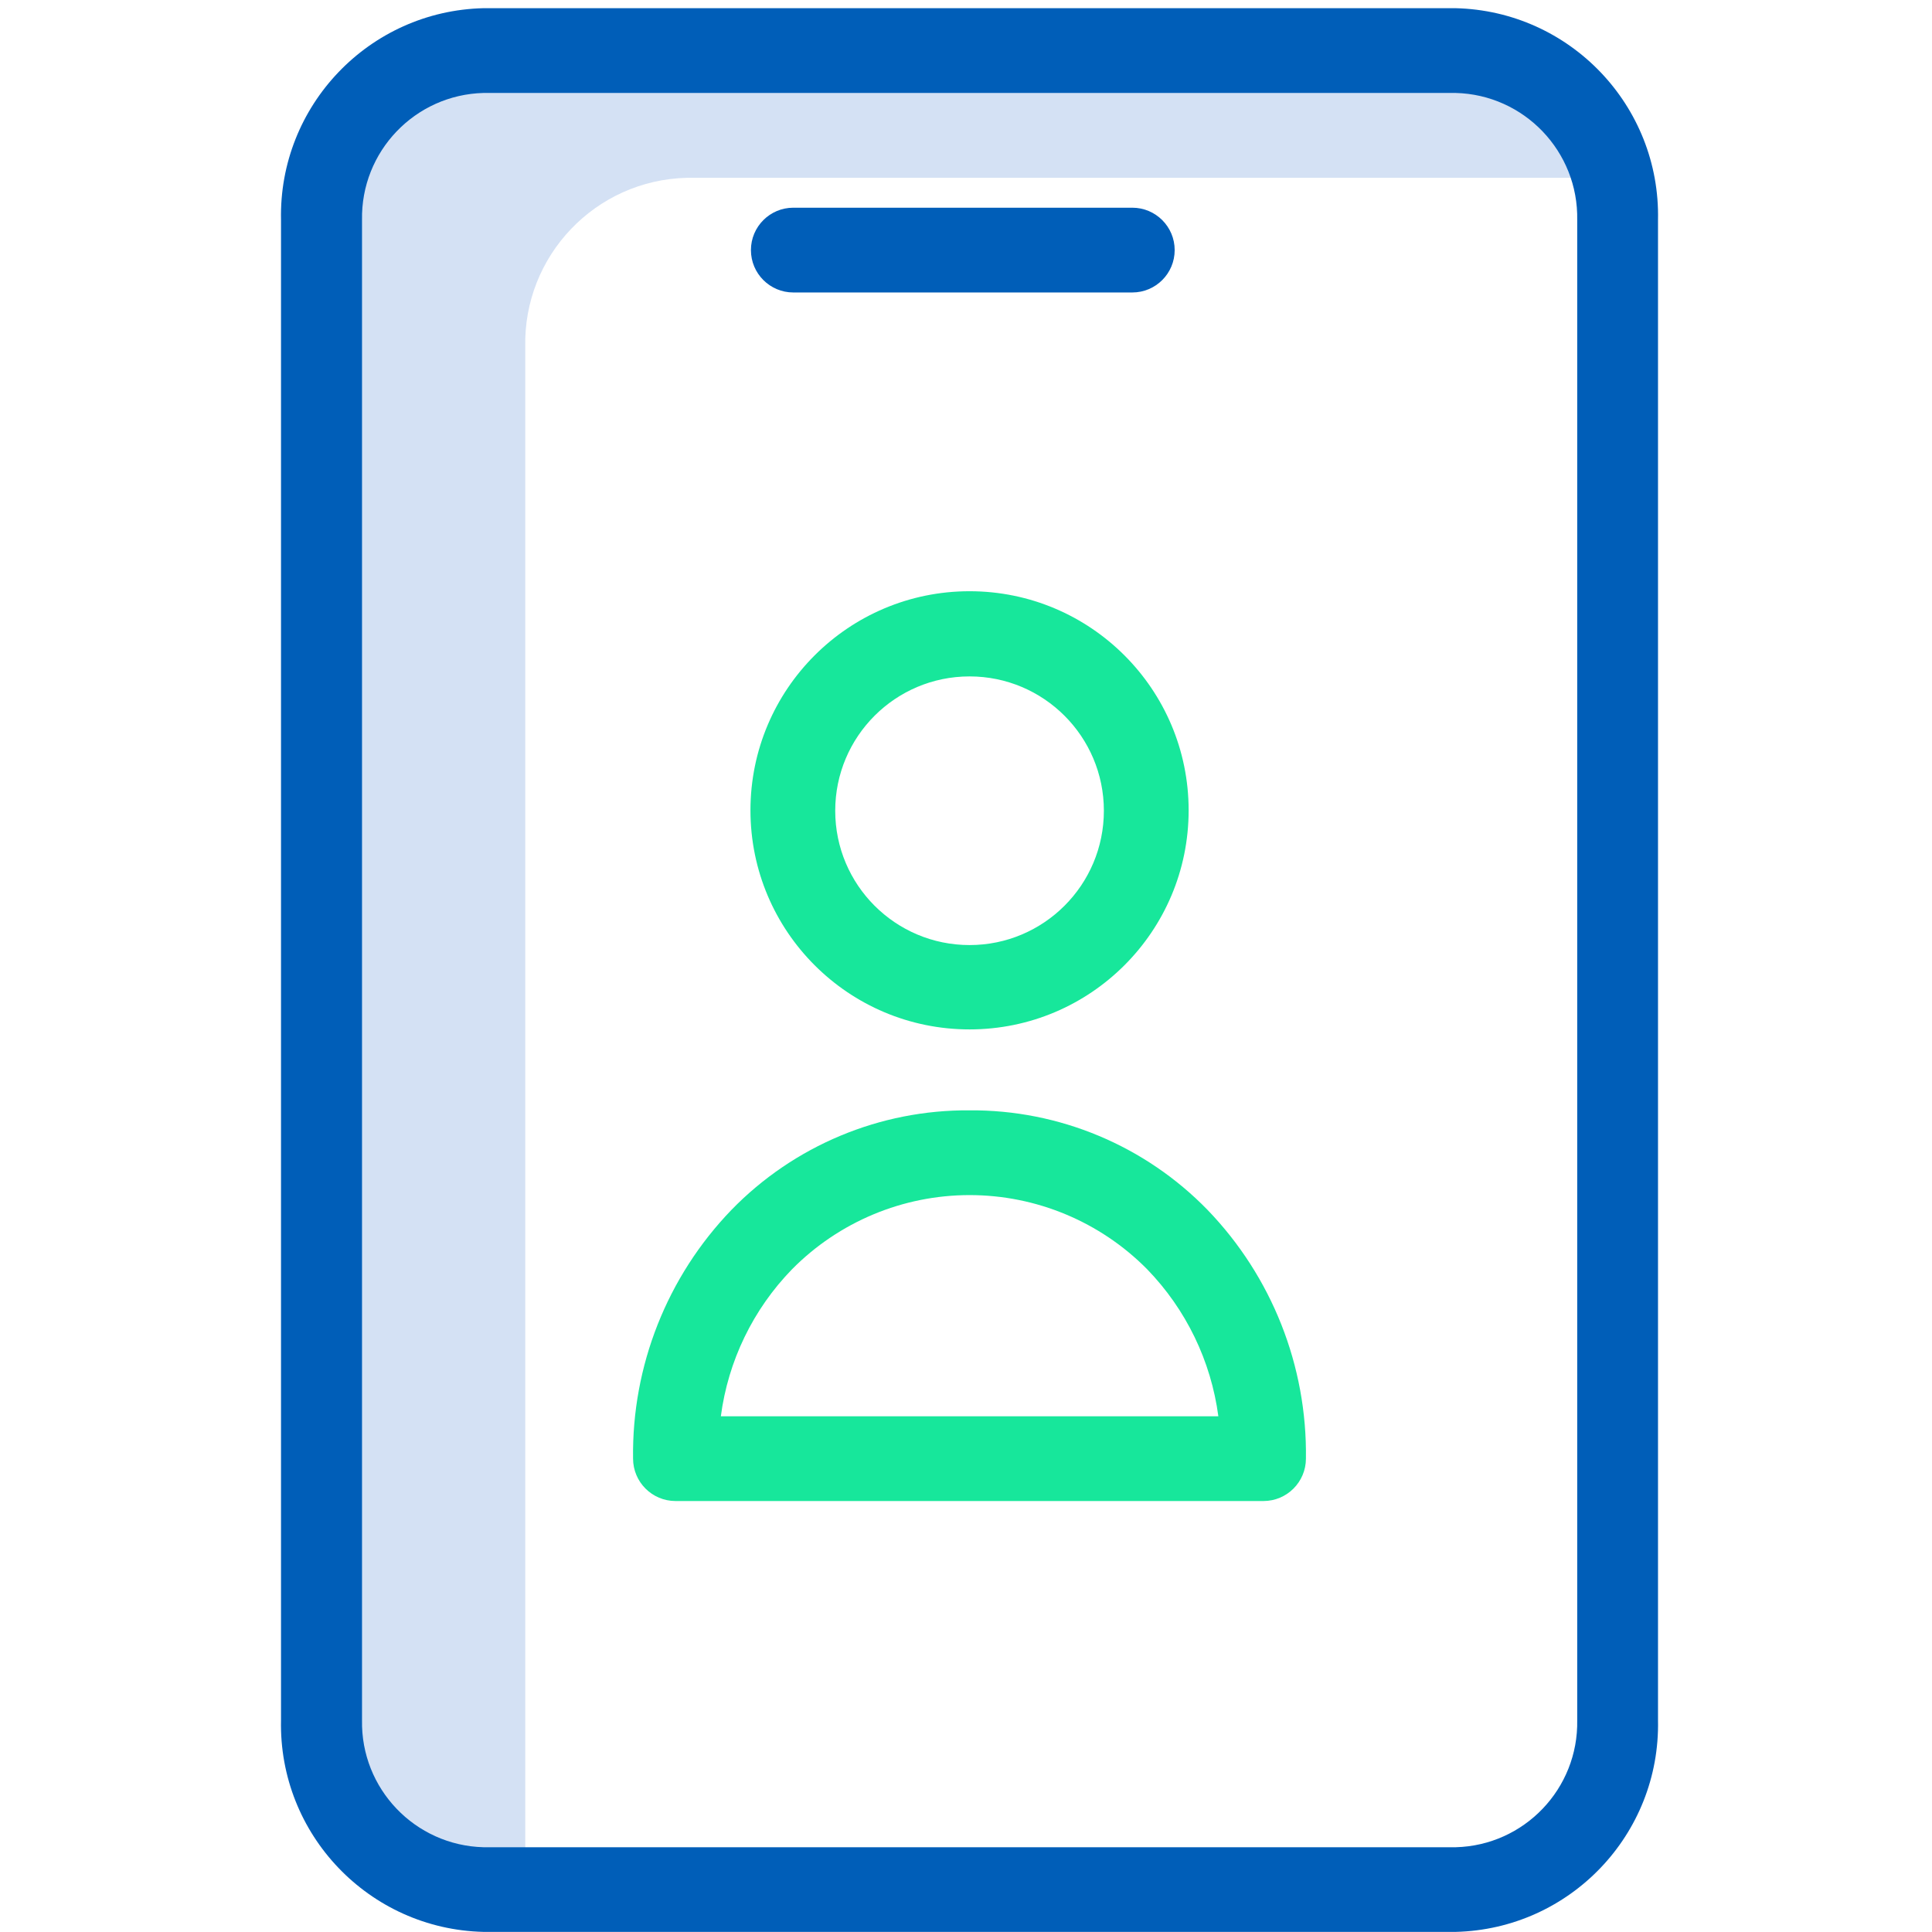
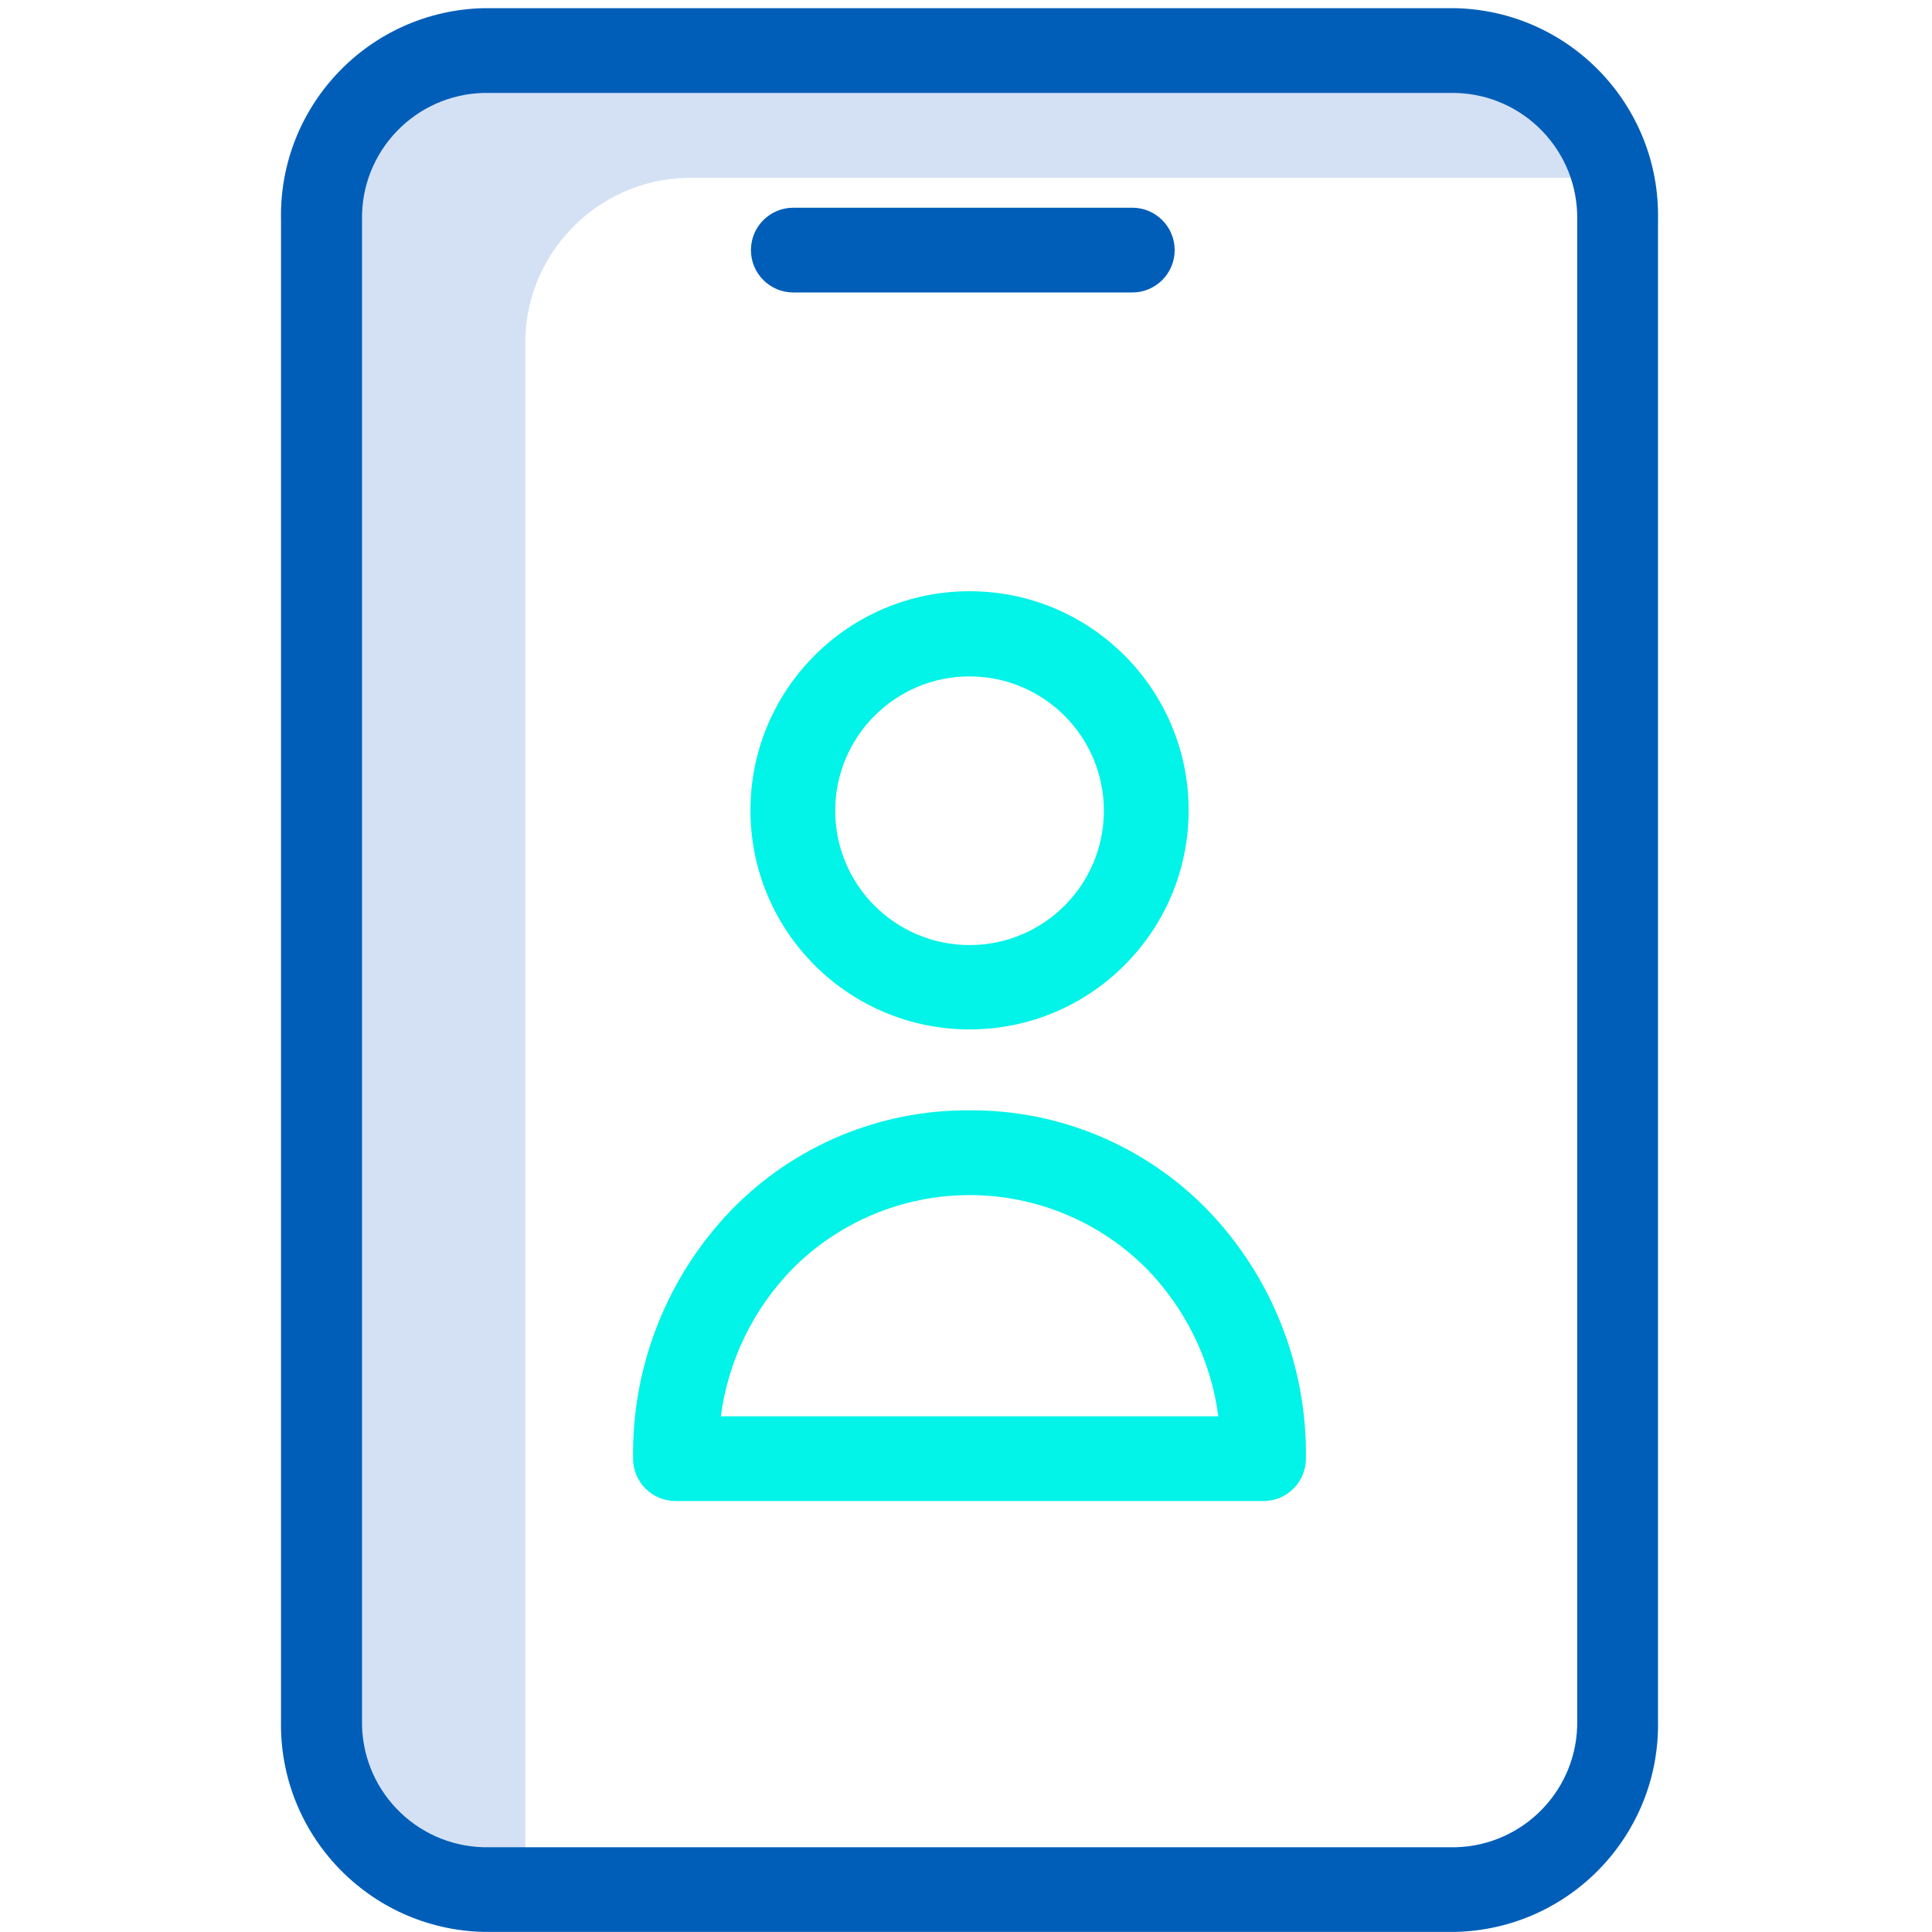
<svg xmlns="http://www.w3.org/2000/svg" width="55" height="55" viewBox="0 0 55 55">
  <g id="name" transform="translate(-999 -1747)">
    <rect id="Rectangle_160" data-name="Rectangle 160" width="55" height="55" transform="translate(999 1747)" fill="none" />
    <g id="name-2" data-name="name" transform="translate(1007 1747.233)">
      <path id="Path_271" data-name="Path 271" d="M15.747,61.148v-42.7a4.714,4.714,0,0,1,4.6-4.825H46.631A4.634,4.634,0,0,0,42.183,10H14.6A4.714,4.714,0,0,0,10,14.825v42.7a4.714,4.714,0,0,0,4.6,4.825h1.3a4.606,4.606,0,0,1-.15-1.206Zm0,0" transform="translate(-8.794 -8.794)" fill="#d4e1f4" />
      <path id="Path_272" data-name="Path 272" d="M33.436,0H5.765A5.905,5.905,0,0,0,0,6.032v42.7a5.905,5.905,0,0,0,5.765,6.032H33.436A5.905,5.905,0,0,0,39.2,48.735V6.032A5.905,5.905,0,0,0,33.436,0ZM36.9,48.735a3.552,3.552,0,0,1-3.459,3.619H5.765a3.552,3.552,0,0,1-3.459-3.619V6.032A3.552,3.552,0,0,1,5.765,2.413H33.436A3.552,3.552,0,0,1,36.9,6.032Zm0,0" fill="#005EB8" />
      <path id="Path_273" data-name="Path 273" d="M129.158,47.1h-9.65a1.206,1.206,0,1,0,0,2.413h9.65a1.206,1.206,0,1,0,0-2.413Zm0,0" transform="translate(-104.924 -41.42)" fill="#005EB8" />
      <g id="Group_317" data-name="Group 317" transform="translate(10.023 16.599)">
-         <path id="Path_274" data-name="Path 274" d="M124.537,150.075a6.237,6.237,0,1,0-6.237-6.237A6.237,6.237,0,0,0,124.537,150.075Zm0-10.049a3.824,3.824,0,1,1-3.824,3.824A3.824,3.824,0,0,1,124.537,140.026Zm0,0" transform="translate(-114.959 -137.602)" fill="#17e79b" />
-         <path id="Path_275" data-name="Path 275" d="M100.18,260.1a9.359,9.359,0,0,0-6.779,2.835,10,10,0,0,0-2.8,7.081,1.209,1.209,0,0,0,1.206,1.206h16.743a1.209,1.209,0,0,0,1.206-1.206,10,10,0,0,0-2.8-7.081,9.359,9.359,0,0,0-6.779-2.835ZM93.1,268.81a7.376,7.376,0,0,1,2.027-4.186,7.106,7.106,0,0,1,10.109,0,7.415,7.415,0,0,1,2.027,4.186Zm0,0" transform="translate(-90.602 -245.323)" fill="#17e79b" />
+         <path id="Path_274" data-name="Path 274" d="M124.537,150.075a6.237,6.237,0,1,0-6.237-6.237A6.237,6.237,0,0,0,124.537,150.075Zm0-10.049a3.824,3.824,0,1,1-3.824,3.824A3.824,3.824,0,0,1,124.537,140.026Zm0,0" transform="translate(-114.959 -137.602)" fill="#02F3E7" />
+         <path id="Path_275" data-name="Path 275" d="M100.18,260.1a9.359,9.359,0,0,0-6.779,2.835,10,10,0,0,0-2.8,7.081,1.209,1.209,0,0,0,1.206,1.206h16.743a1.209,1.209,0,0,0,1.206-1.206,10,10,0,0,0-2.8-7.081,9.359,9.359,0,0,0-6.779-2.835ZM93.1,268.81a7.376,7.376,0,0,1,2.027-4.186,7.106,7.106,0,0,1,10.109,0,7.415,7.415,0,0,1,2.027,4.186Zm0,0" transform="translate(-90.602 -245.323)" fill="#02F3E7" />
      </g>
    </g>
  </g>
</svg>
